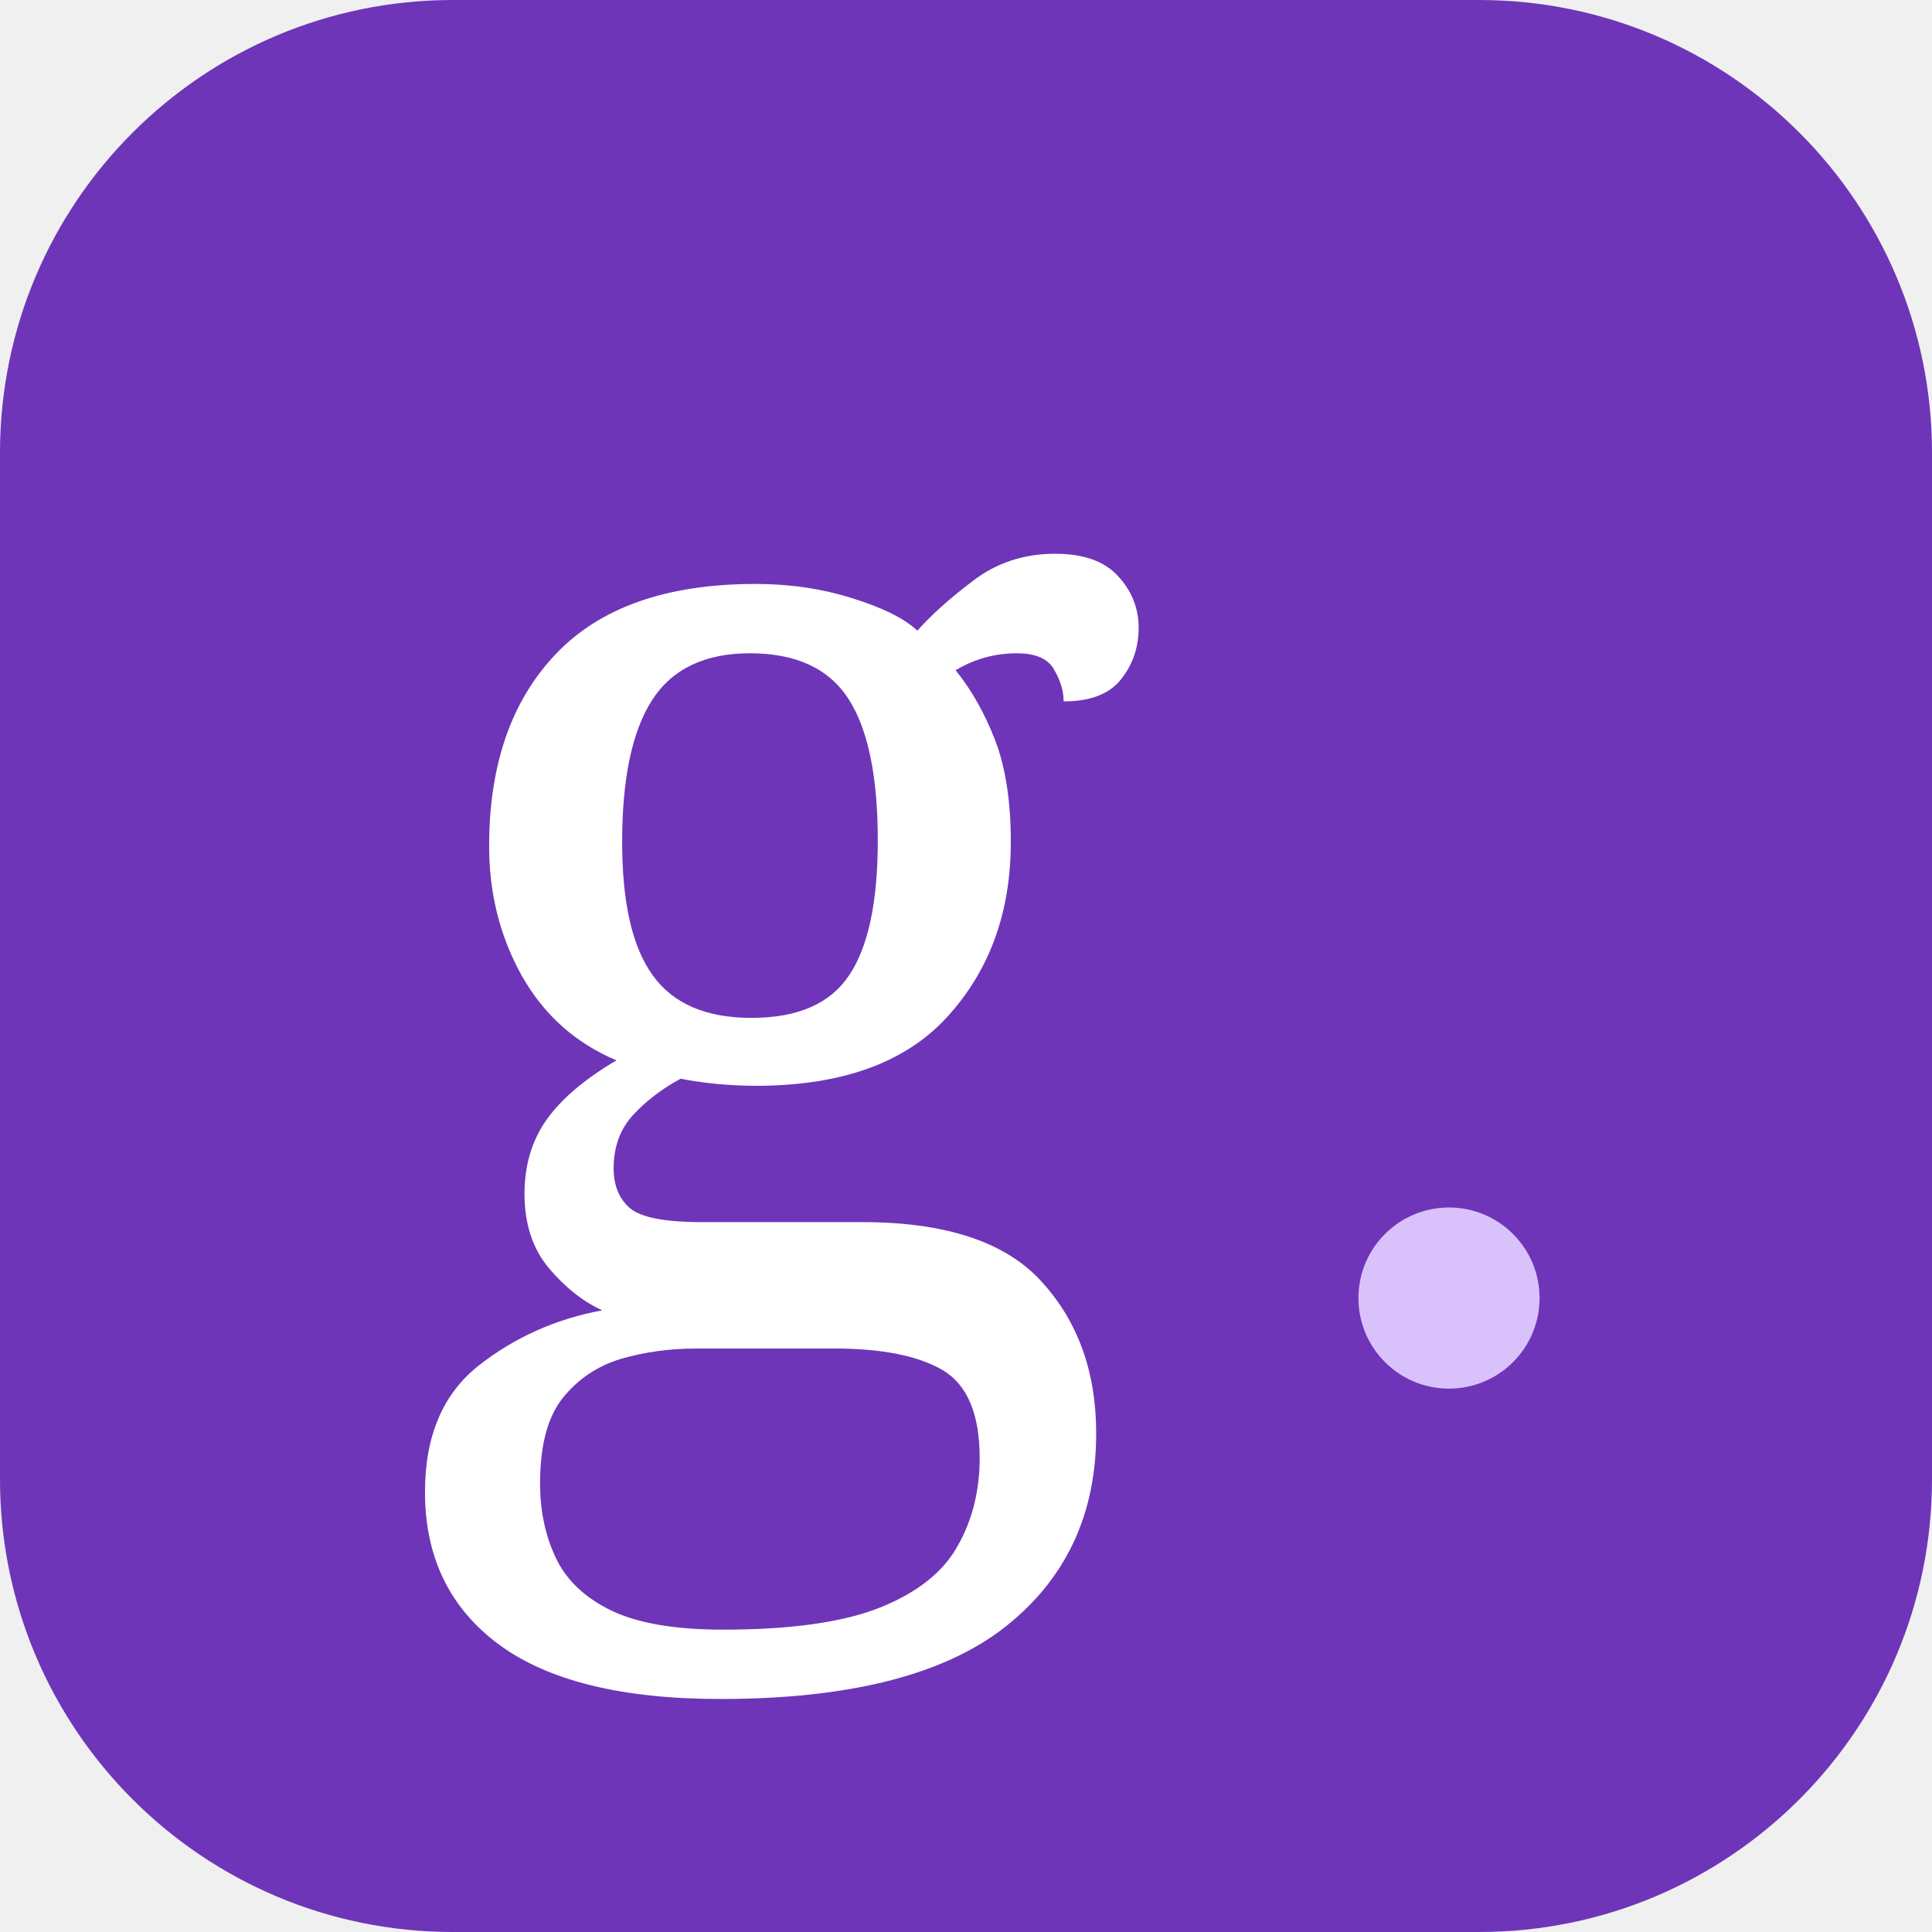
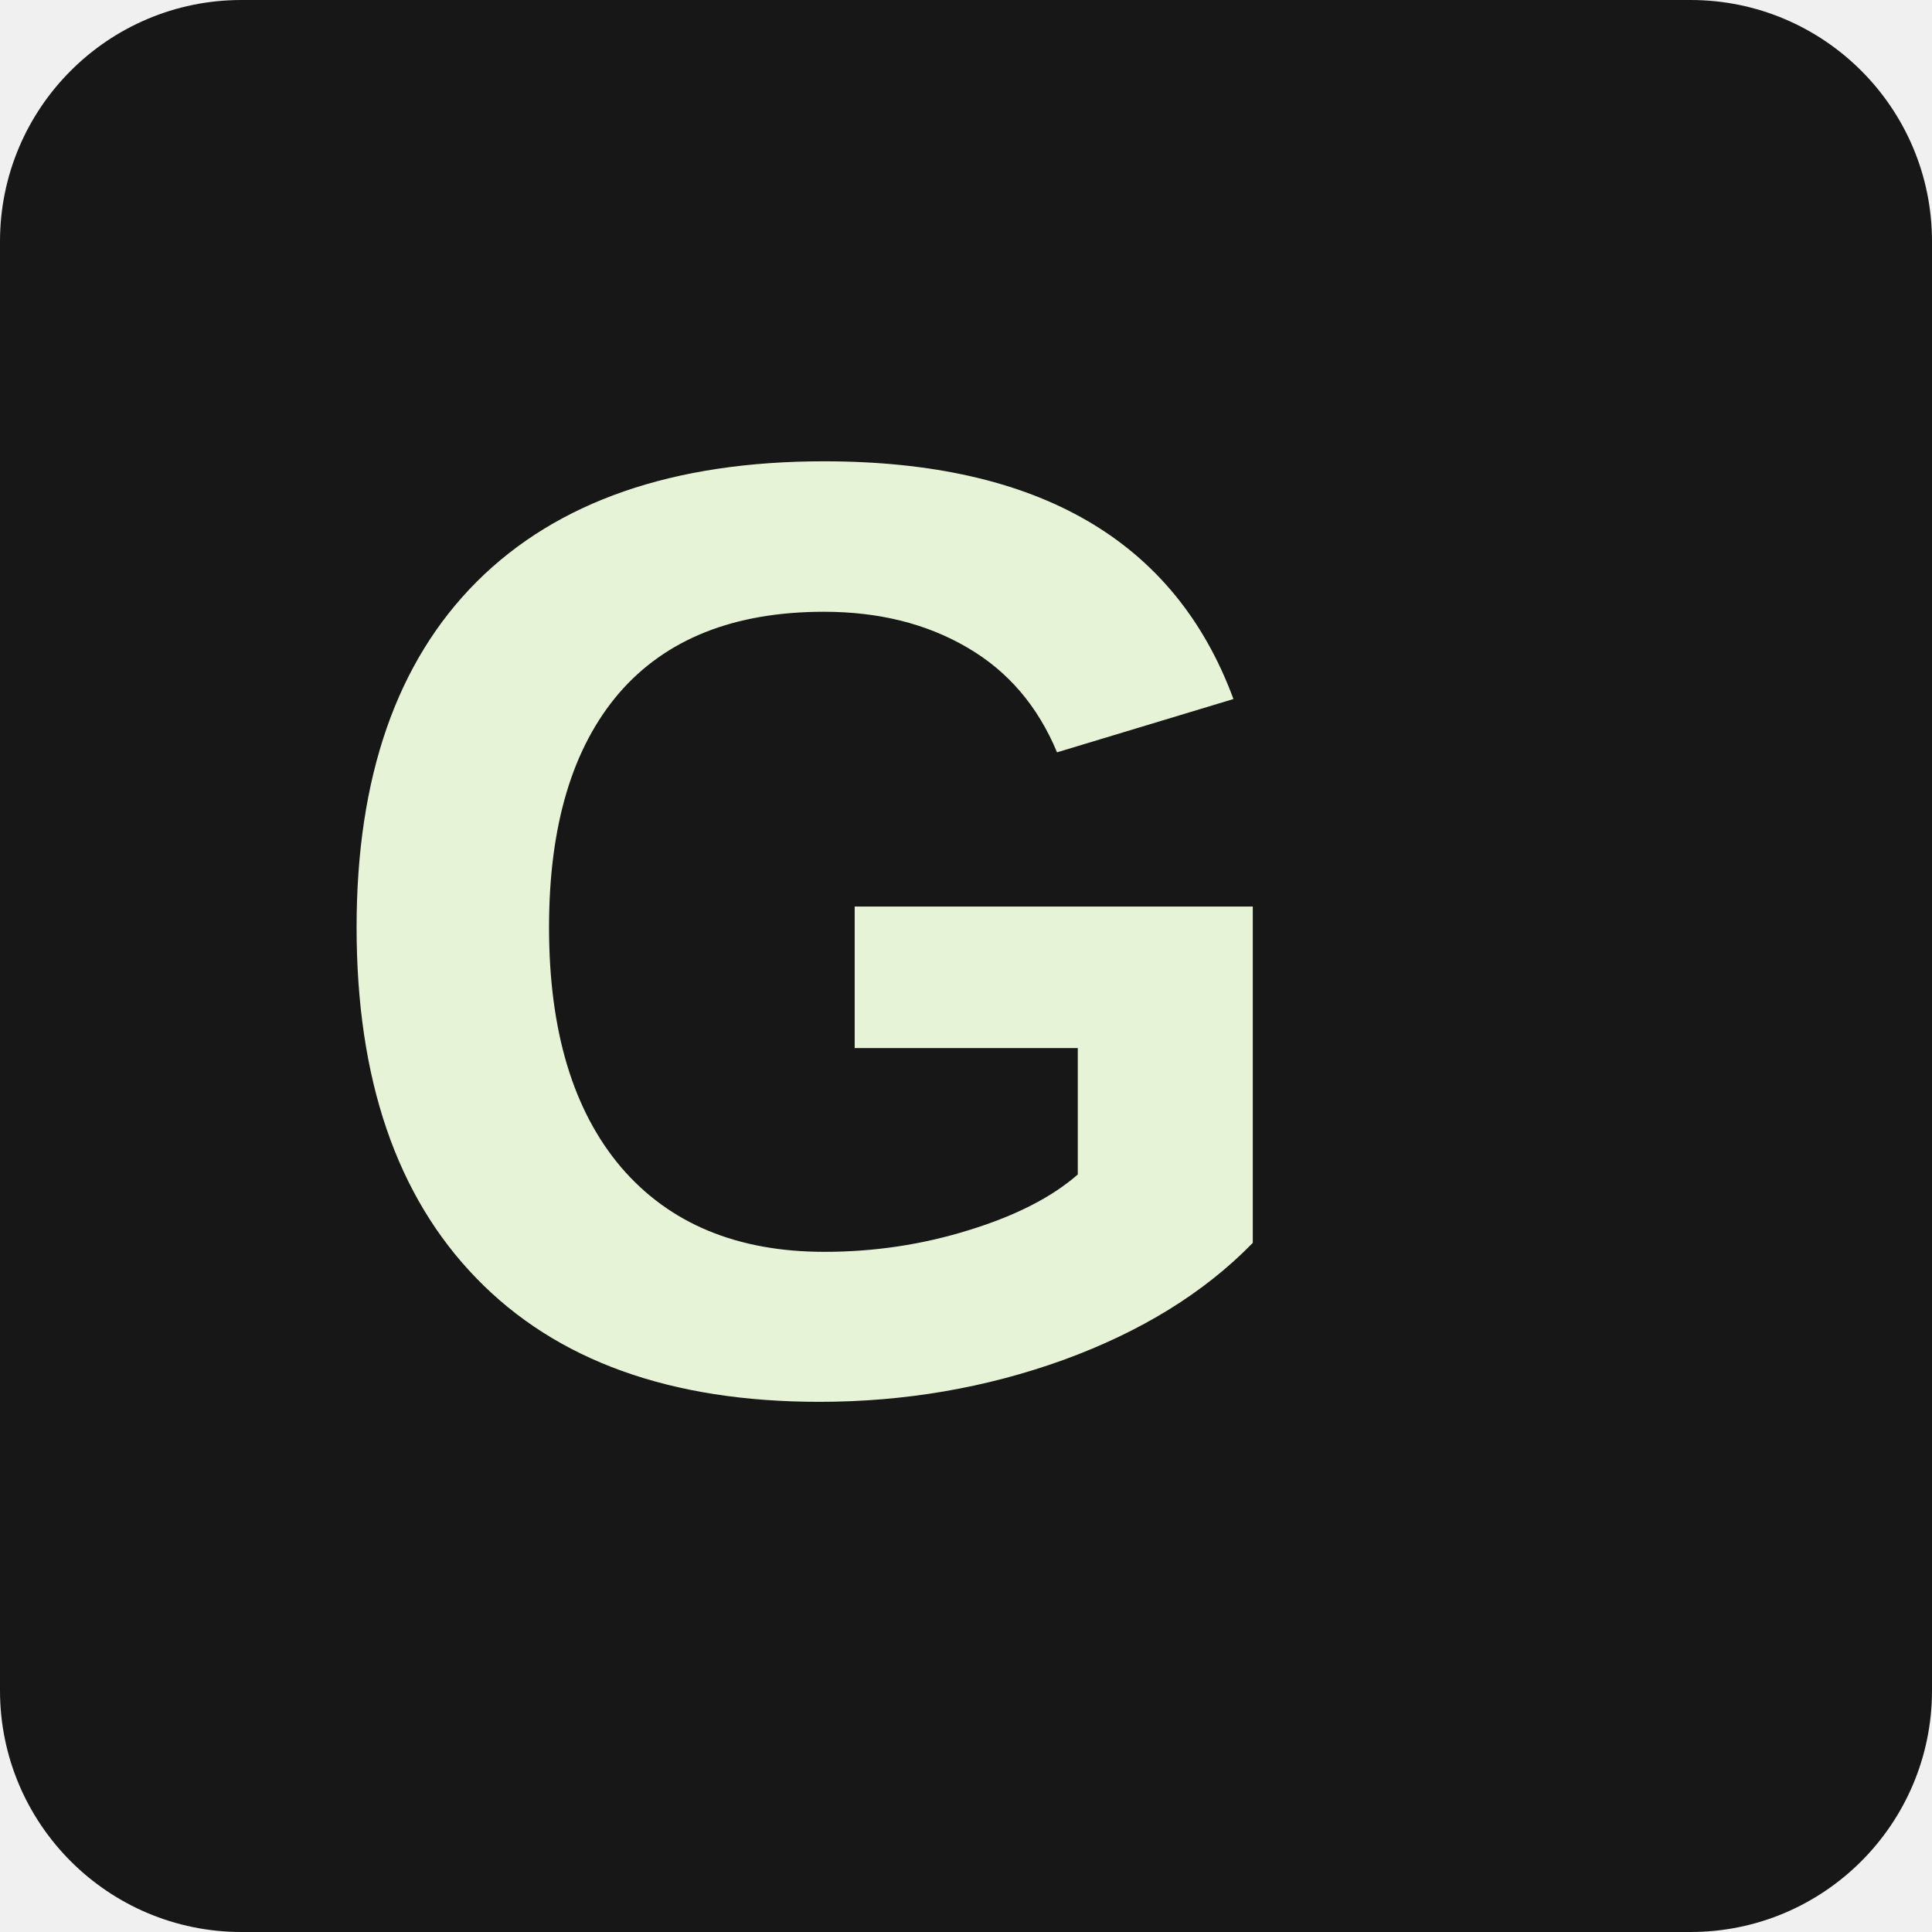
<svg xmlns="http://www.w3.org/2000/svg" viewBox="0 0 64 64">
-   <rect width="64" height="64" rx="15" fill="#6e35b9" />
-   <text x="13" y="45" font-family="Georgia,serif" font-size="47" fill="white">g</text>
-   <circle cx="48" cy="43" r="3" fill="#d9c2fb" />
+   <rect width="64" height="64" rx="8" fill="#171717" />
+   <text x="10" y="46" font-family="Arial,sans-serif" font-weight="700" font-size="44" fill="#e7f3d7">G</text>
</svg>
